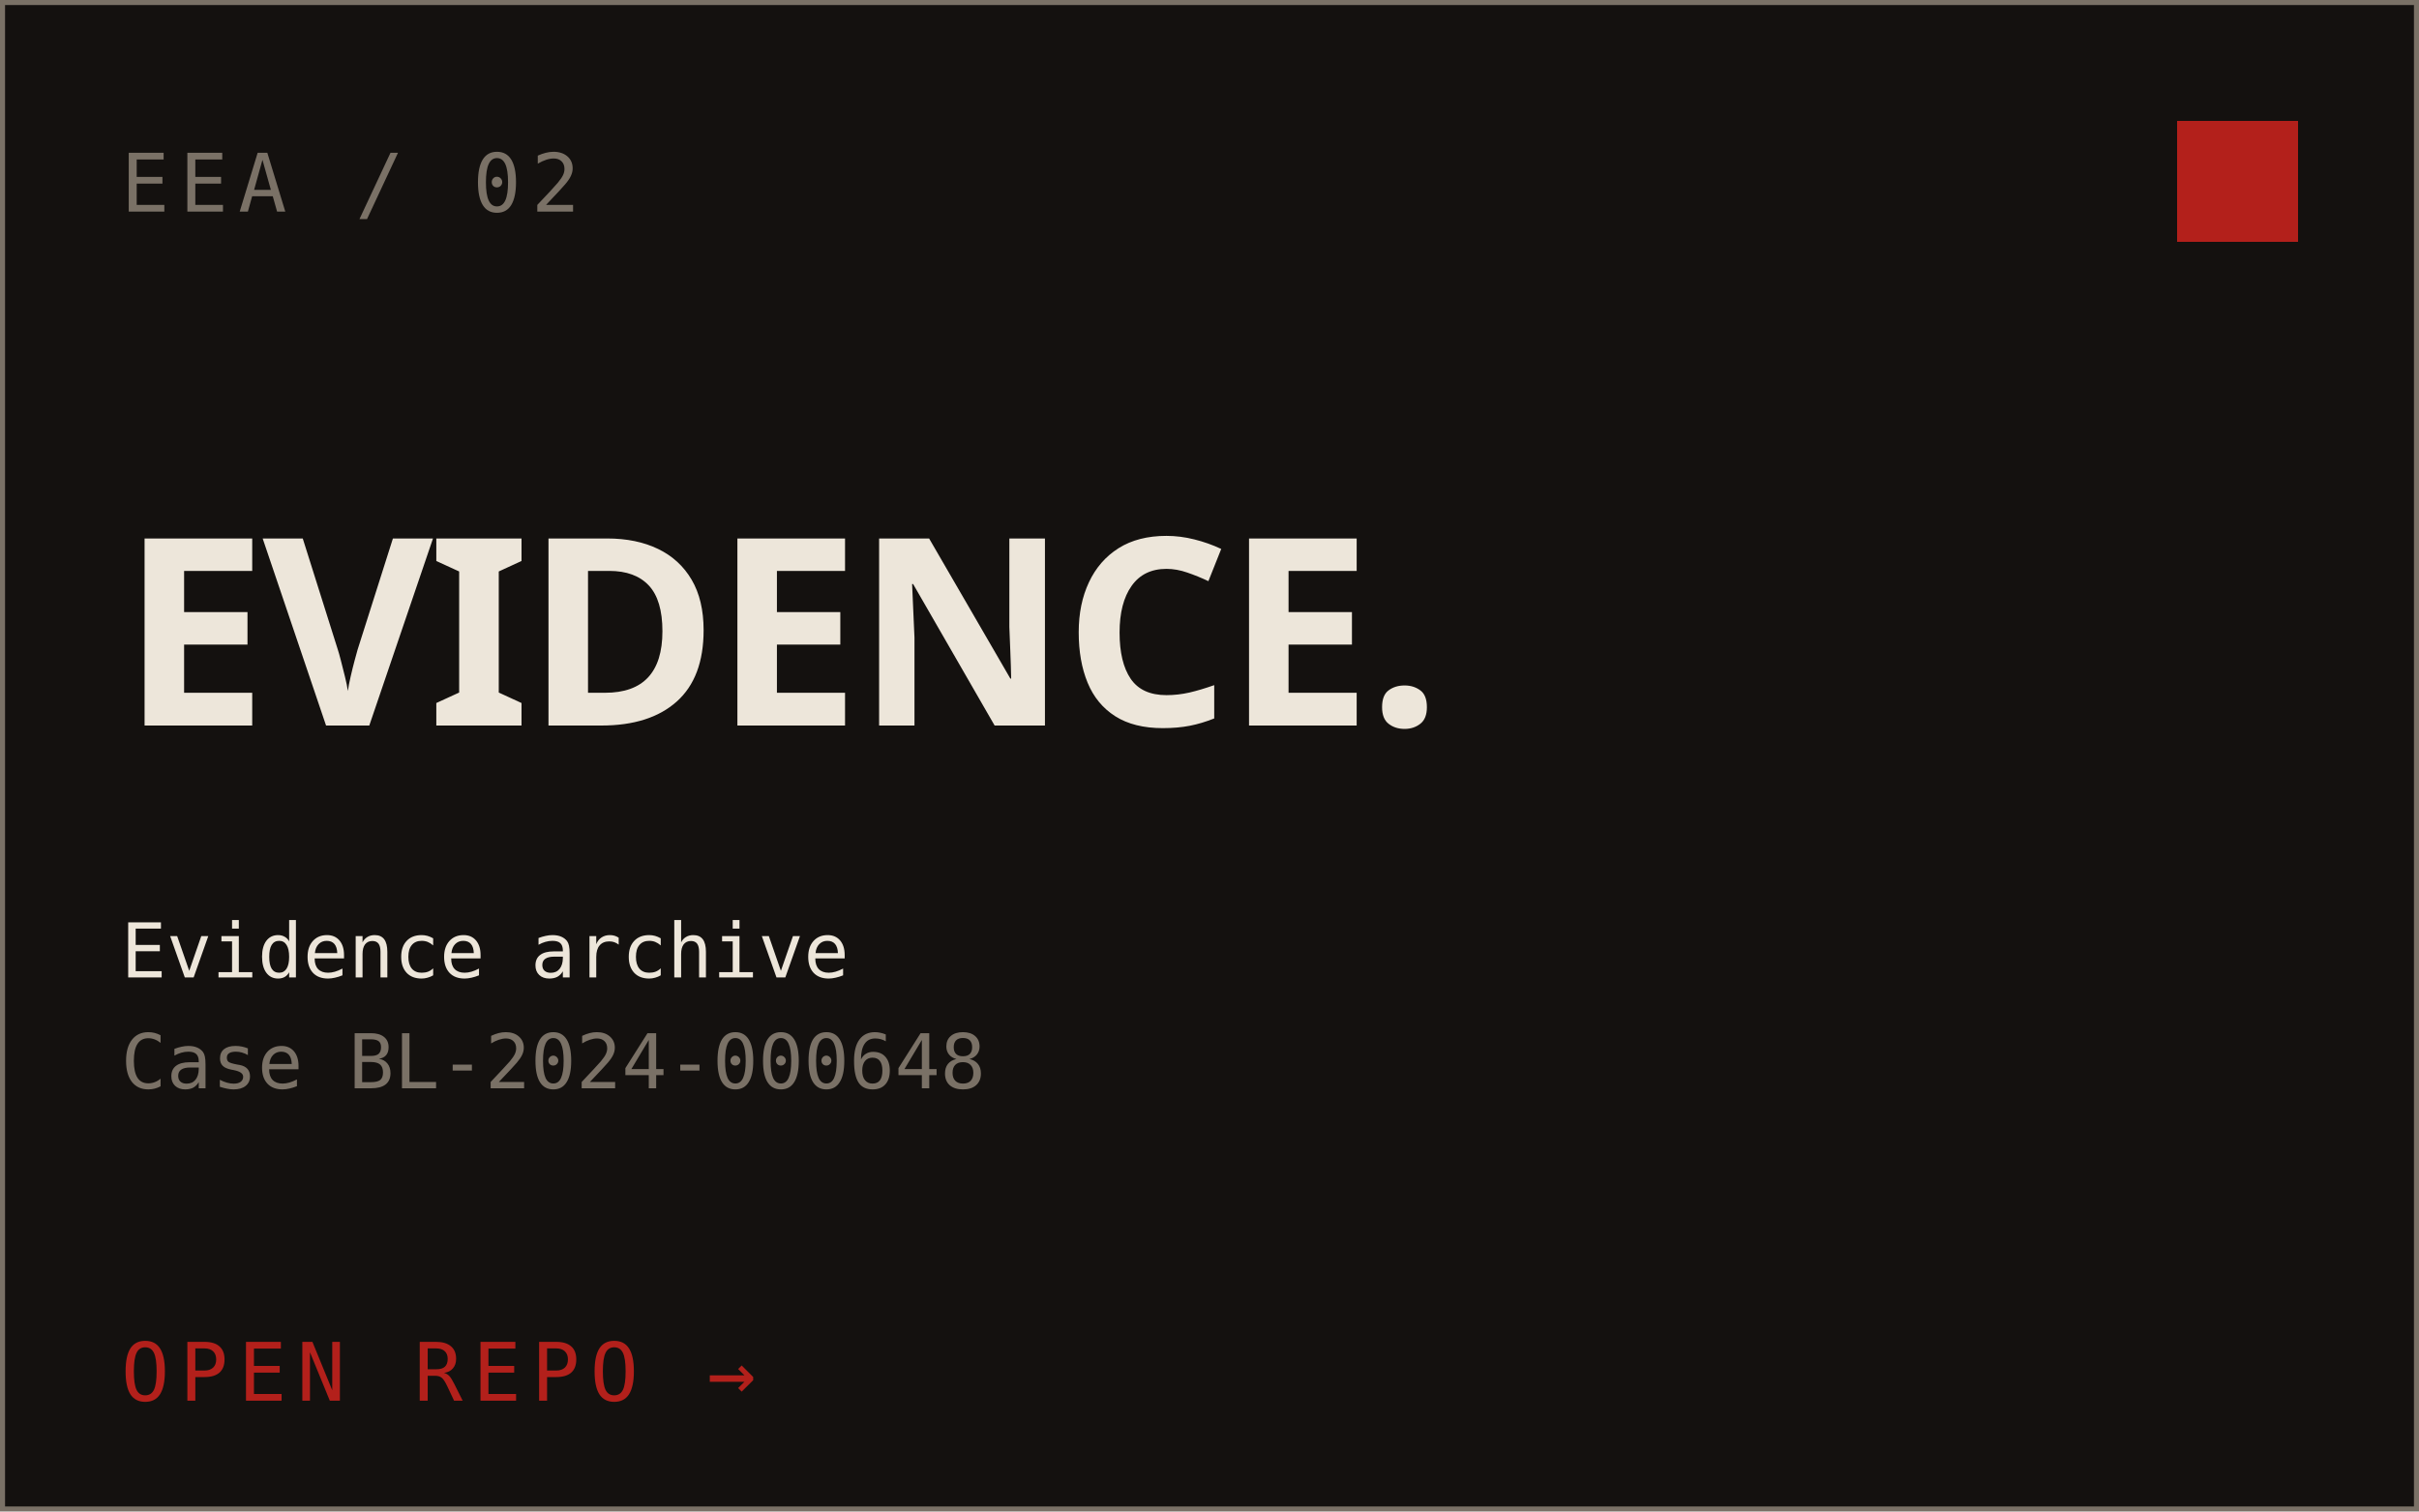
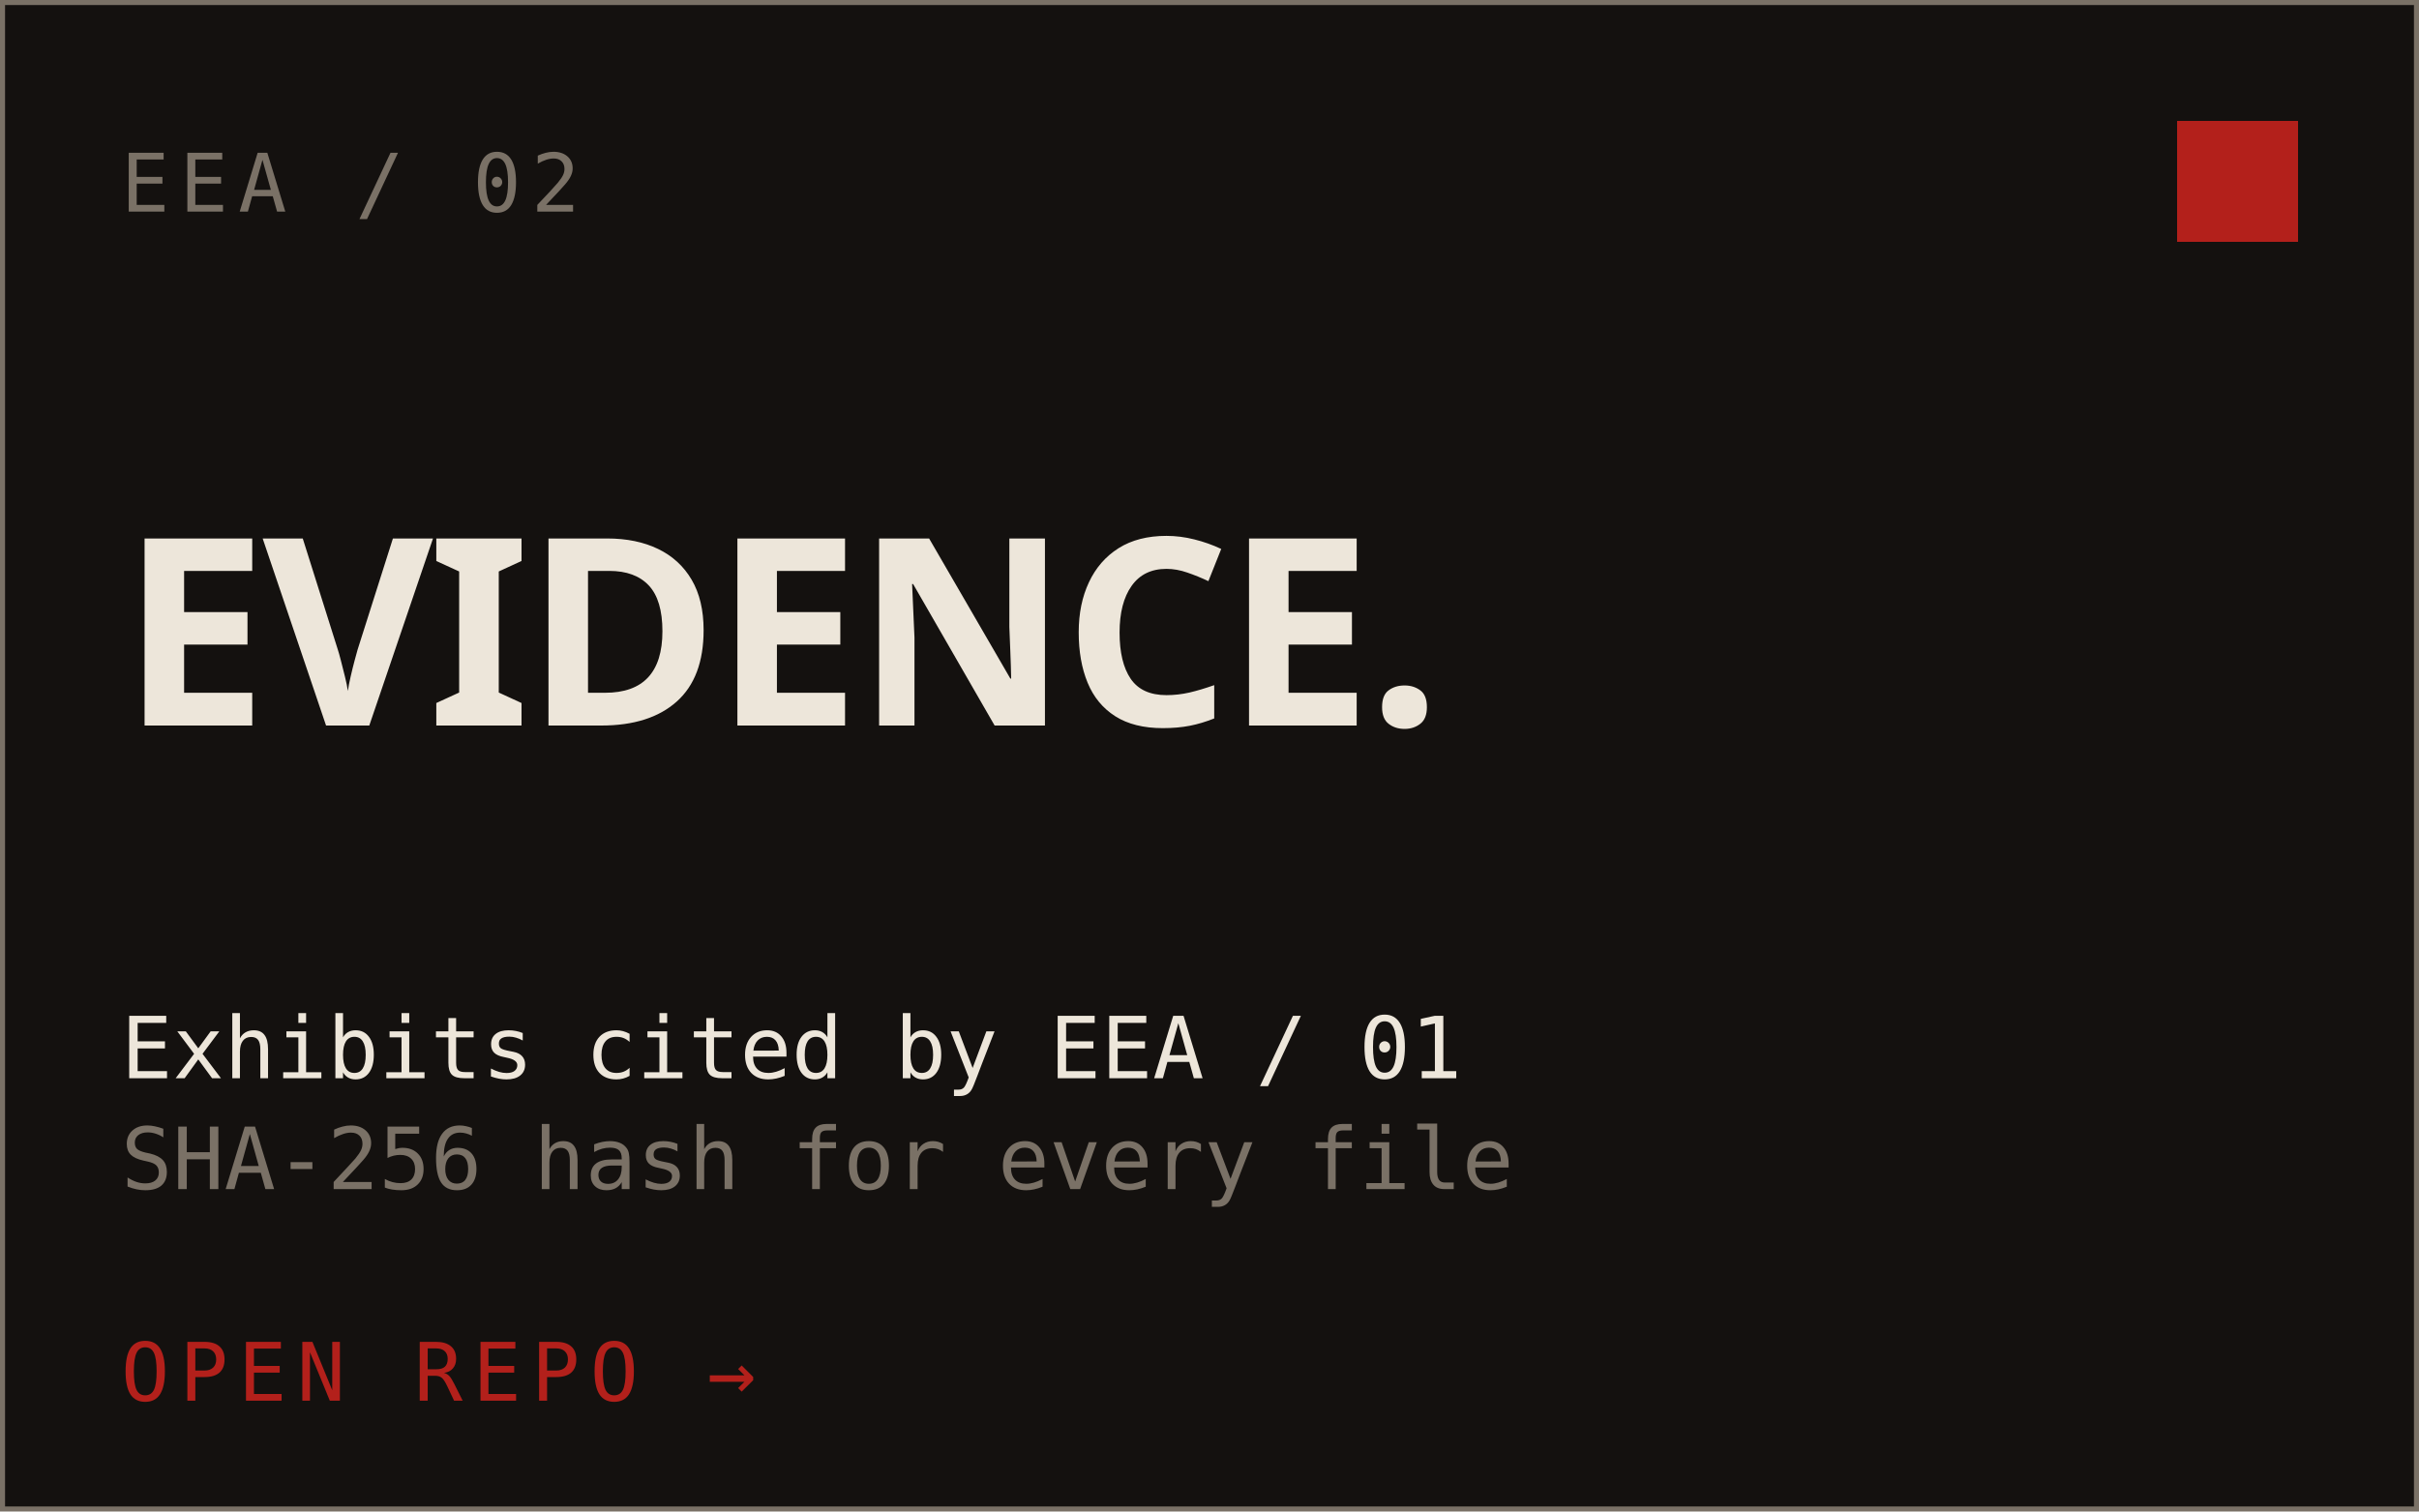
<svg xmlns="http://www.w3.org/2000/svg" width="480" height="300" viewBox="0 0 480 300">
  <rect x="0.5" y="0.5" width="479" height="299" fill="#14110F" stroke="#7A7166" />
  <rect x="432" y="24" width="24" height="24" fill="#B3201B" />
  <text x="24" y="42" font-family="'IBM Plex Mono', ui-monospace, Menlo, Consolas, monospace" font-size="16" letter-spacing="2" fill="#7A7166">EEA / 02</text>
  <text x="24" y="144" font-family="'Archivo Black', 'Arial Black', Impact, sans-serif" font-weight="900" font-size="52" letter-spacing="-1" fill="#EDE6DA">EVIDENCE.</text>
-   <text x="24" y="194" font-family="'IBM Plex Mono', ui-monospace, Menlo, Consolas, monospace" font-size="15" fill="#EDE6DA">Evidence archive</text>
-   <text x="24" y="216" font-family="'IBM Plex Mono', ui-monospace, Menlo, Consolas, monospace" font-size="15" fill="#7A7166">Case BL-2024-000648</text>
+   <text x="24" y="214" font-family="'IBM Plex Mono', ui-monospace, Menlo, Consolas, monospace" font-size="17" fill="#EDE6DA">Exhibits cited by EEA / 01</text>
+   <text x="24" y="236" font-family="'IBM Plex Mono', ui-monospace, Menlo, Consolas, monospace" font-size="17" fill="#7A7166">SHA-256 hash for every file</text>
  <text x="24" y="278" font-family="'IBM Plex Mono', ui-monospace, Menlo, Consolas, monospace" font-size="16" letter-spacing="2" fill="#B3201B">OPEN REPO →</text>
</svg>
